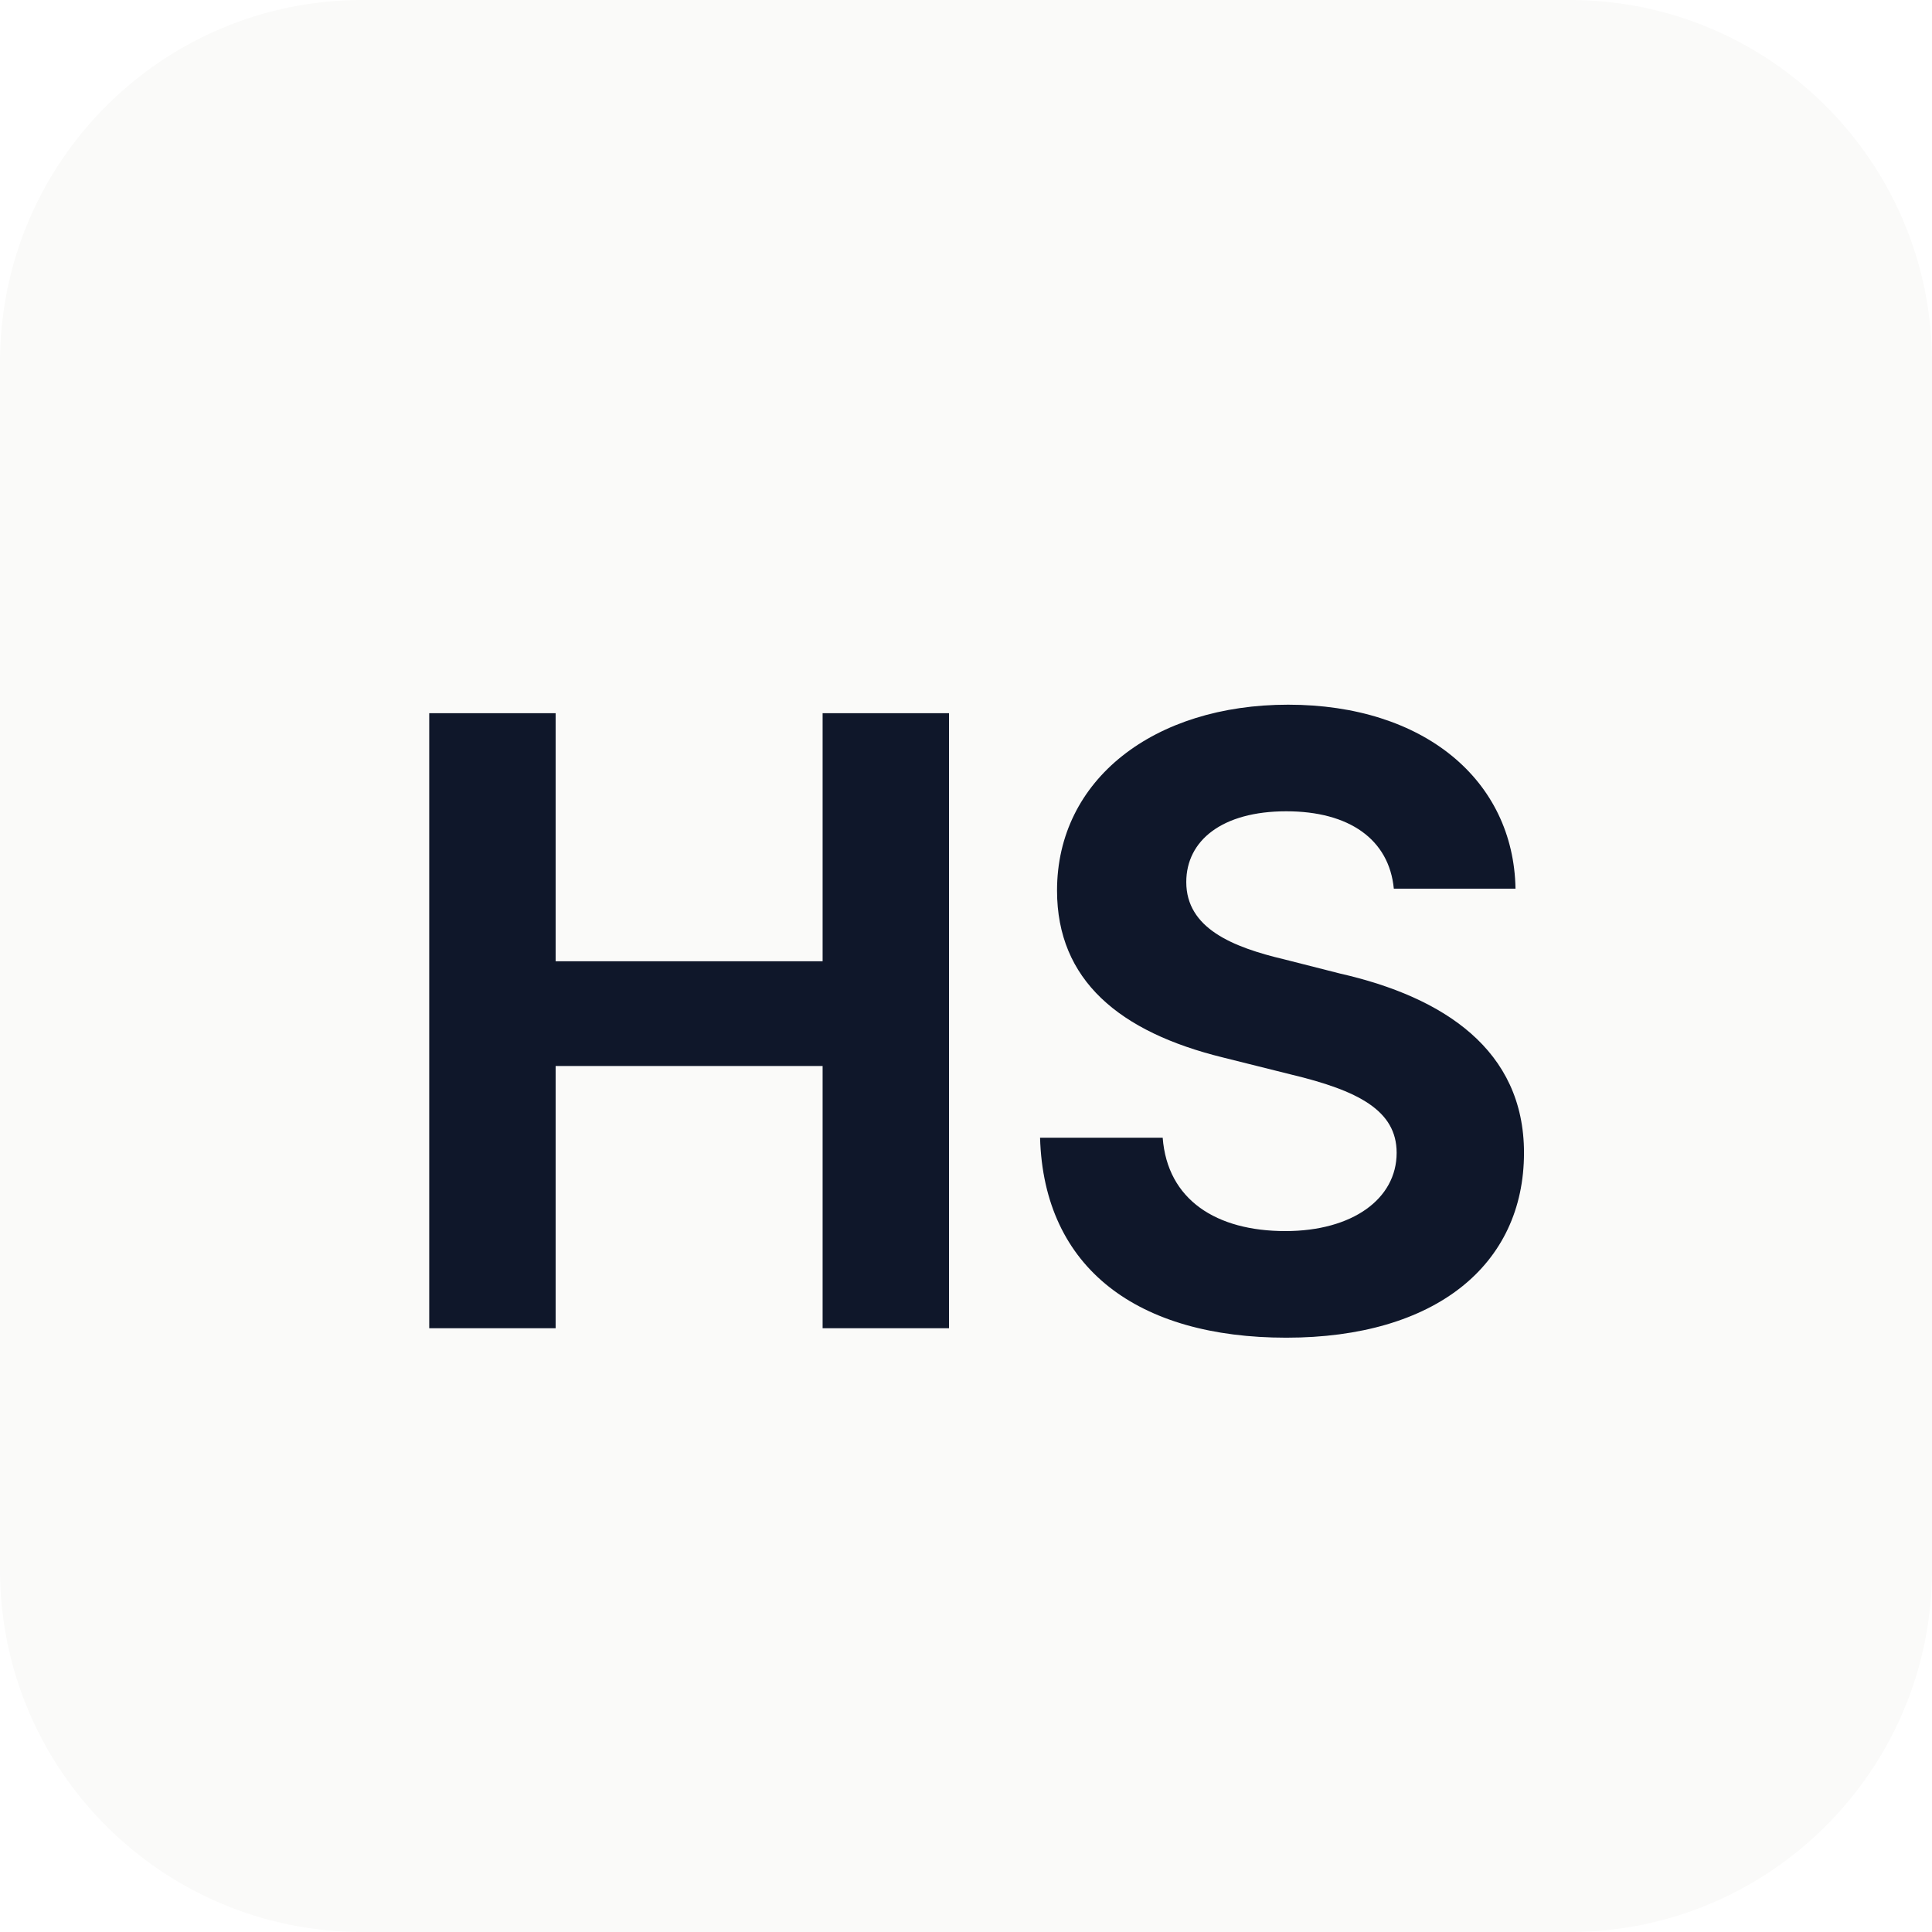
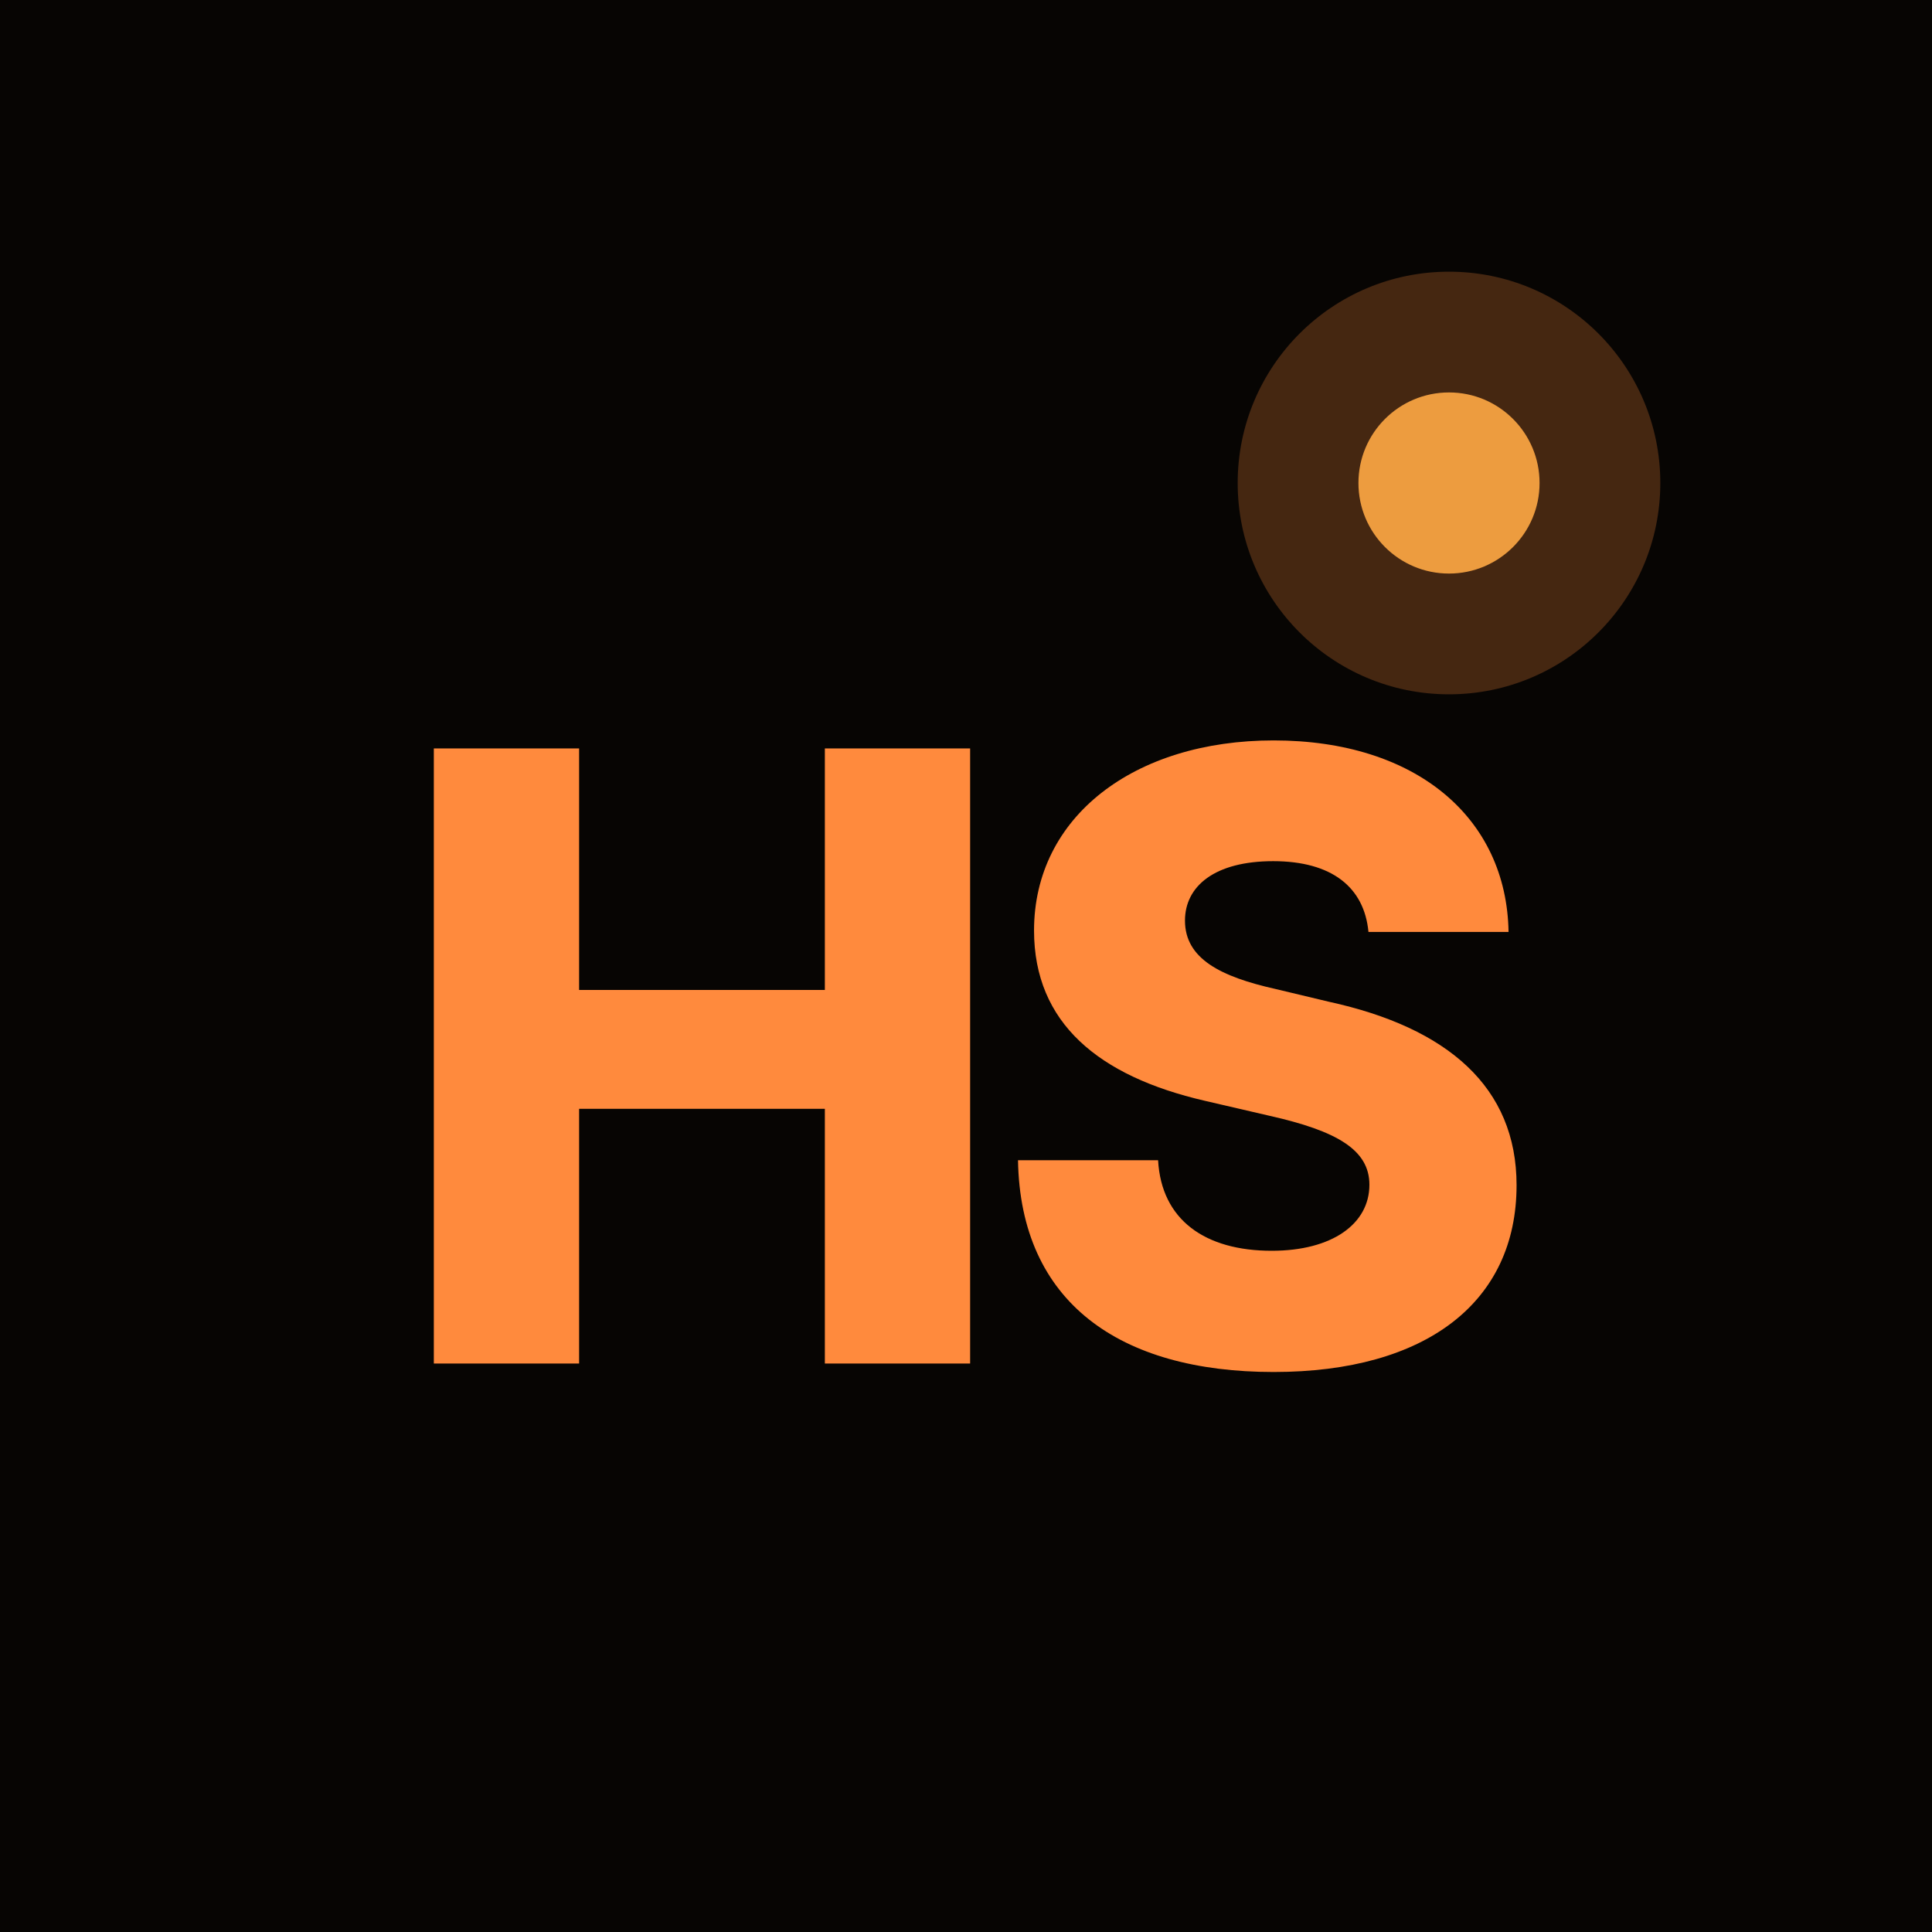
- <svg xmlns="http://www.w3.org/2000/svg" viewBox="0 0 32 32">
-   <rect width="32" height="32" rx="6" fill="#fafaf9" />
-   <text x="16" y="22" text-anchor="middle" font-family="Inter,system-ui,sans-serif" font-size="14" font-weight="700" fill="#0f172a">HS</text>
+ <svg xmlns="http://www.w3.org/2000/svg" viewBox="0 0 64 64">
+   <rect width="64" height="64" fill="#070503" />
+   <text x="50%" y="54%" text-anchor="middle" dominant-baseline="middle" font-family="Inter, system-ui, sans-serif" font-weight="800" font-size="28" fill="#ff8a3d" style="letter-spacing:-1px">HS</text>
+   <circle cx="48" cy="16" r="3" fill="#ffb347" opacity="0.9" />
+   <circle cx="48" cy="16" r="7" fill="#ff8a3d" opacity="0.25" />
</svg>
